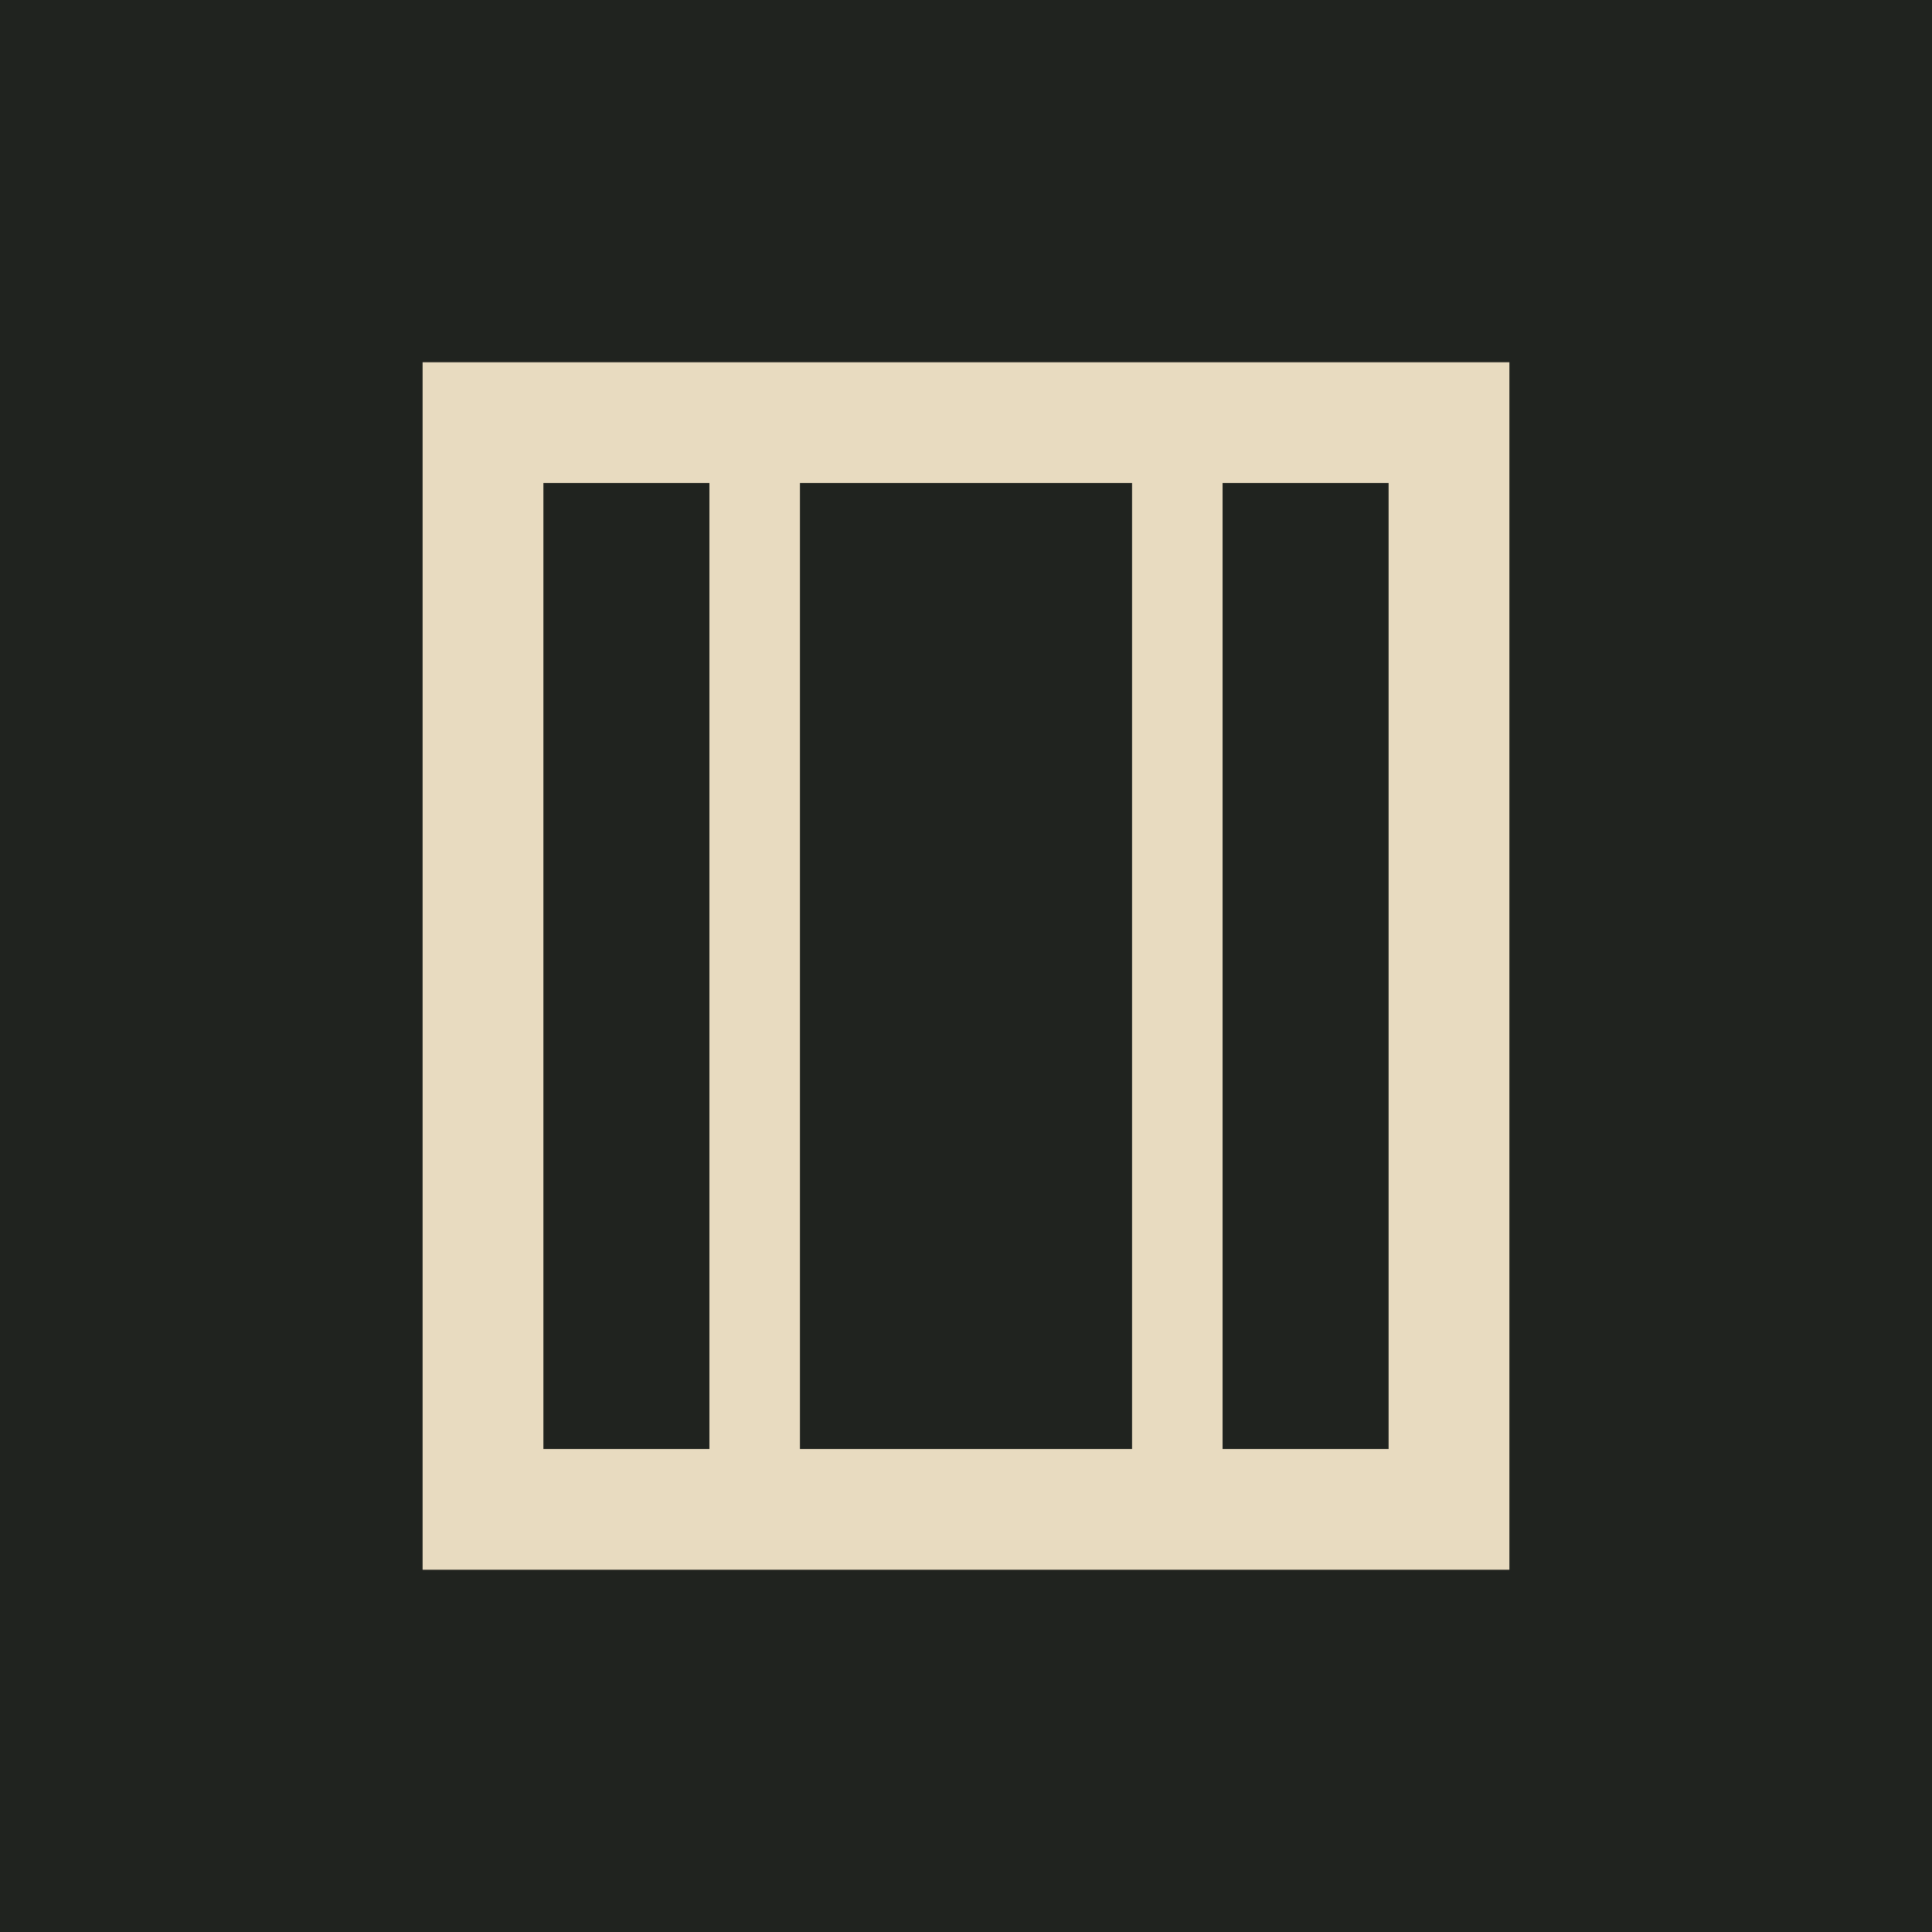
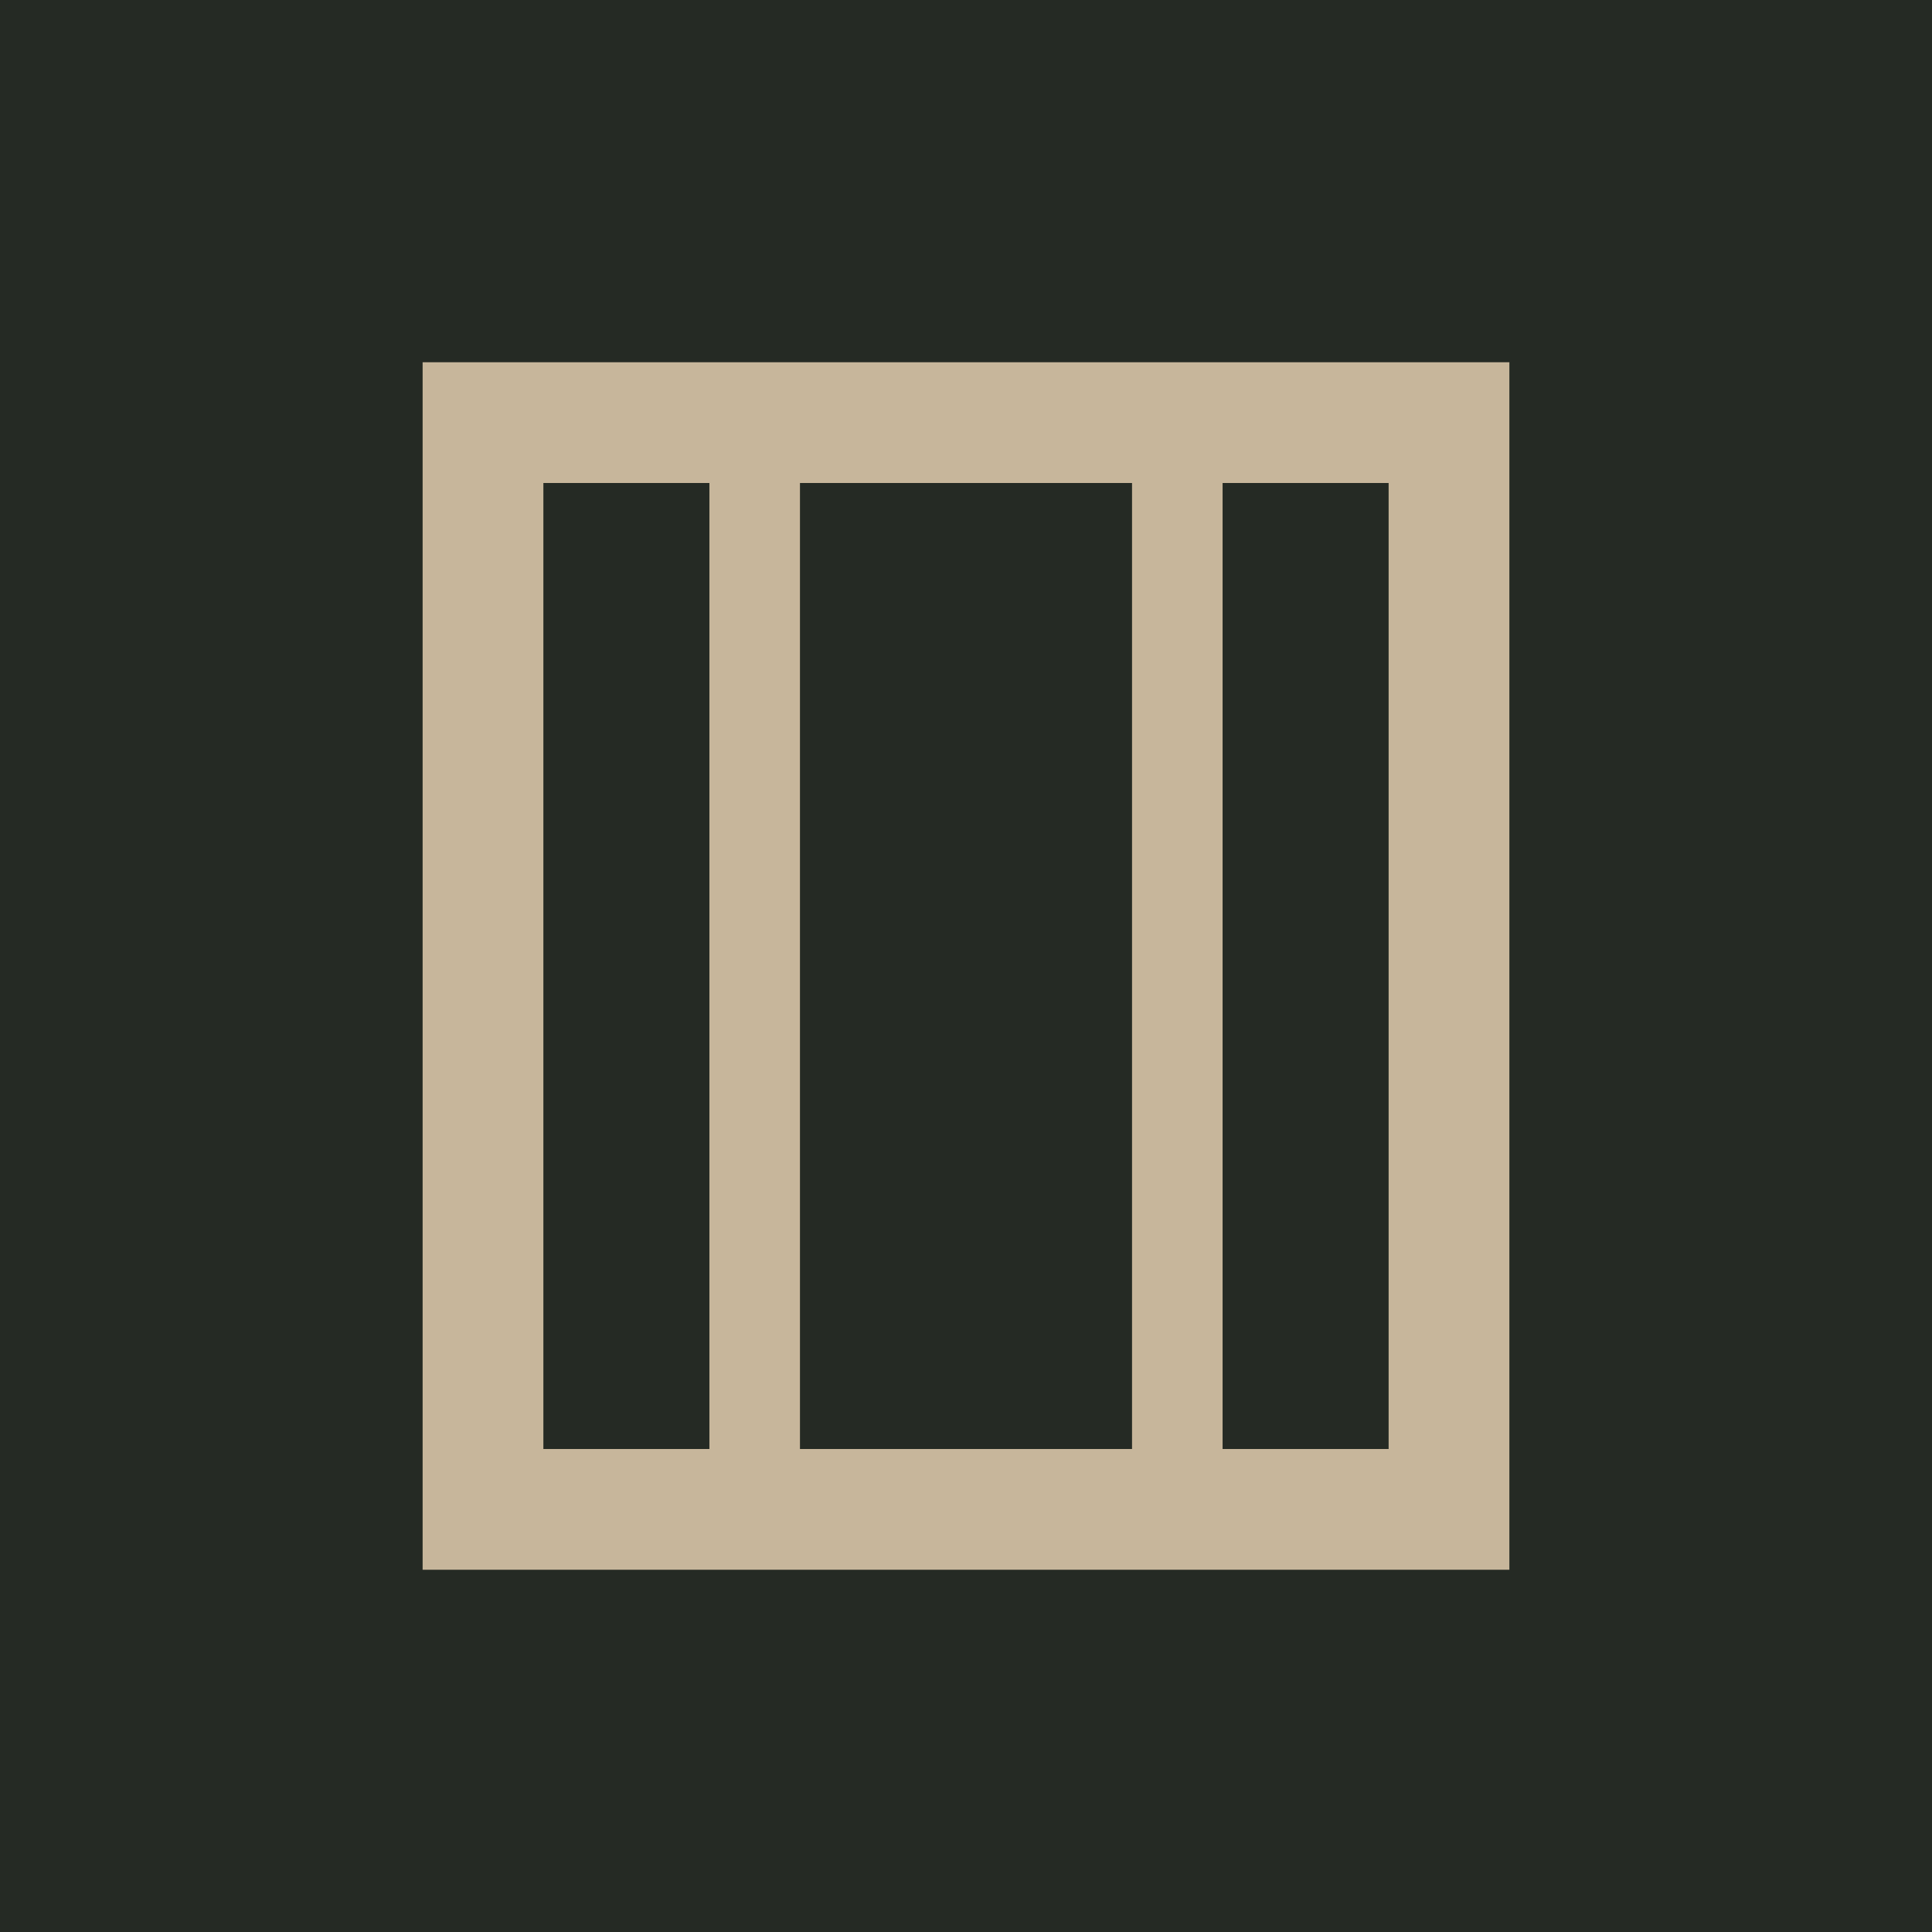
<svg xmlns="http://www.w3.org/2000/svg" viewBox="0 0 64 64">
-   <rect width="64" height="64" fill="#20231f" />
-   <path d="M16 14h32v36H16z" fill="none" stroke="#e8dbc0" stroke-width="4" />
-   <path d="M25 14v36M39 14v36" stroke="#e8dbc0" stroke-width="3" />
+   <rect width="64" height="64" fill="#252a24" />
+   <path d="M16 14h32v36H16z" fill="none" stroke="#c7b69b" stroke-width="4" />
+   <path d="M25 14v36M39 14v36" stroke="#c7b69b" stroke-width="3" />
</svg>
